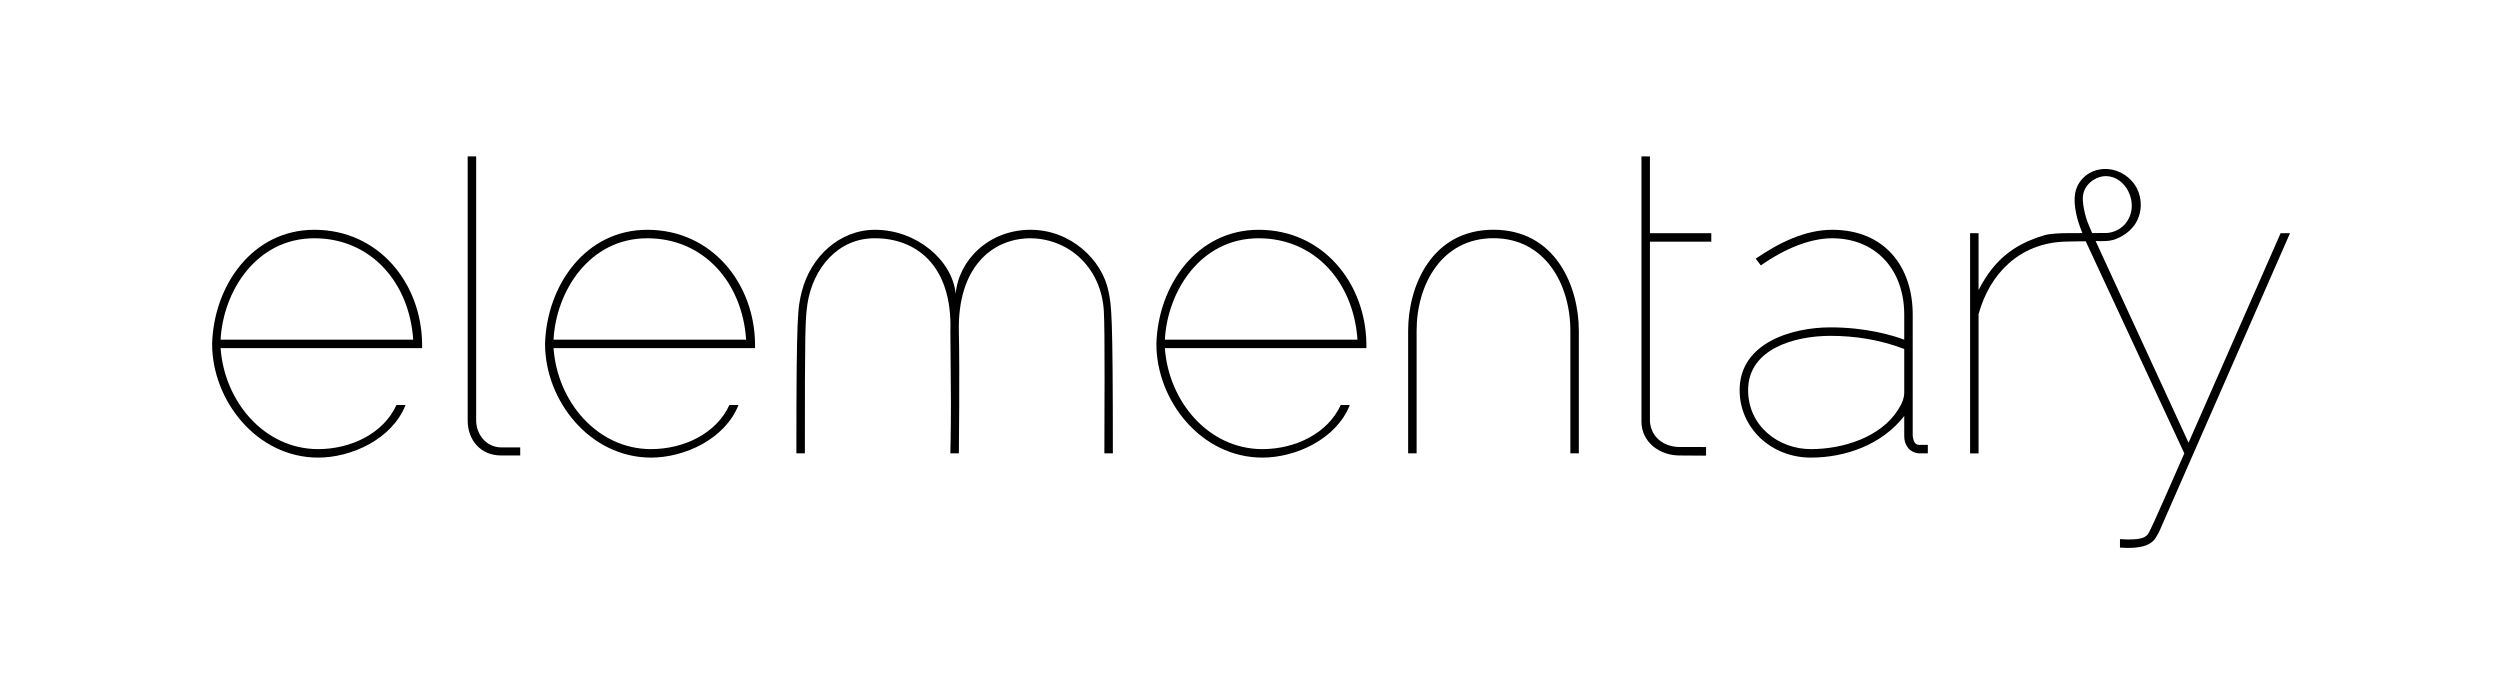
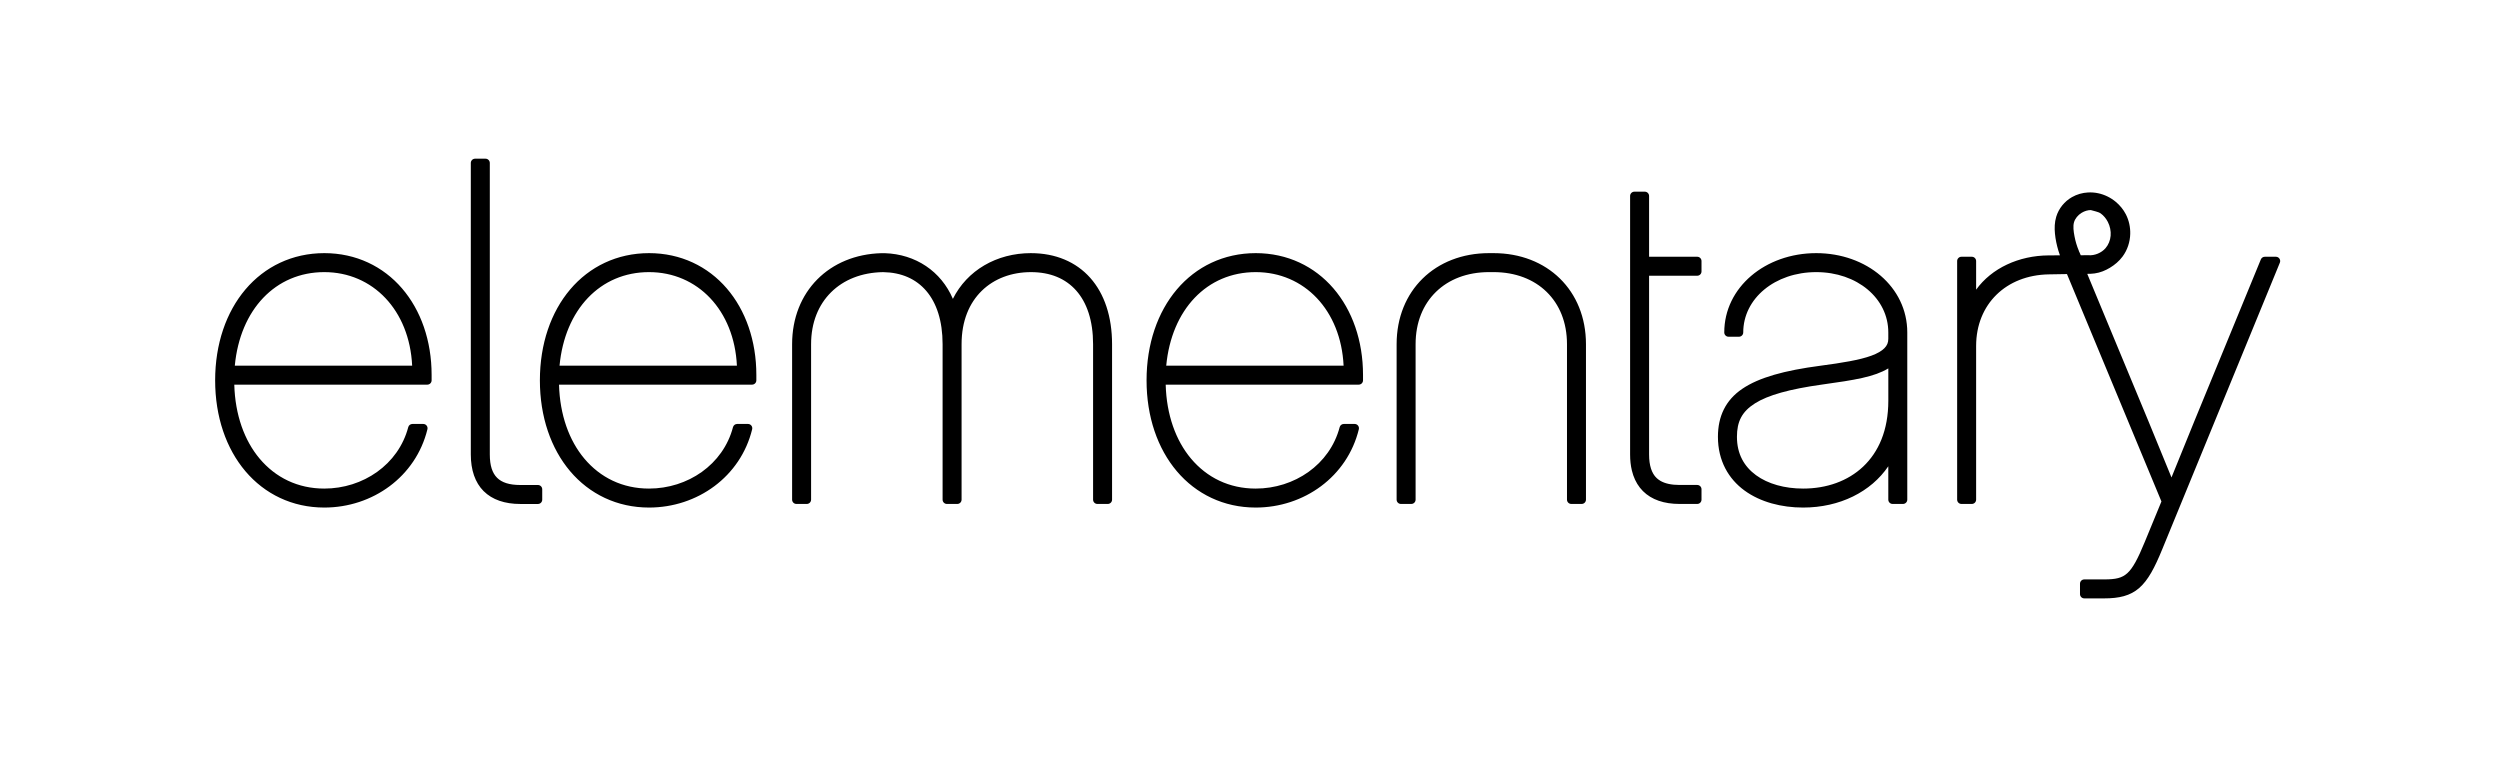
- <svg xmlns="http://www.w3.org/2000/svg" width="848.596" height="233.328" id="svg2" version="1.1">
-   <defs id="defs4" />
-   <g id="layer1" transform="translate(-103.7154,-562.9312)">
-     <path id="path3062" style="font-style:normal;font-variant:normal;font-weight:300;font-stretch:normal;font-size:144px;line-height:125%;font-family:Raleway;-inkscape-font-specification:'Raleway Light';text-align:start;letter-spacing:-3.26px;word-spacing:0px;writing-mode:lr-tb;text-anchor:start;fill:#000000;fill-opacity:1;stroke:none" d="m 175.715,679.667 c 0,19.152 15.12,38.592 36,38.592 11.232,0 25.056,-6.192 29.664,-17.856 l -3.084,-0.003 c -4.464,9.792 -15.636,14.979 -26.58,14.979 -18.288,0 -31.824,-16.128 -33.12,-34.272 l 68.4,0 0,-1.584 c -0.288,-20.448 -14.688,-38.592 -36.576,-38.592 -20.88,0 -34.128,18.72 -34.704,38.736 m 2.88,-1.44 c 0.864,-16.416 12.096,-34.416 31.824,-34.416 19.152,0 32.256,14.976 33.552,34.416 l -65.376,0" />
-     <path id="path3064" style="font-style:normal;font-variant:normal;font-weight:300;font-stretch:normal;font-size:144px;line-height:125%;font-family:Raleway;-inkscape-font-specification:'Raleway Light';text-align:start;letter-spacing:-3.26px;word-spacing:0px;writing-mode:lr-tb;text-anchor:start;fill:#000000;fill-opacity:1;stroke:none" d="m 262.467,705.731 c 0,6.336 4.176,11.808 11.376,11.808 5.04,0 6.456,-0.005 6.456,-0.005 l -0.003,-2.734 c -0.144,0 -2.421,0.003 -6.309,0.003 -5.616,0 -8.64,-4.896 -8.64,-9.072 l 0,-89.72 -2.88,0 0,89.72" />
-     <path id="path3074" style="font-style:normal;font-variant:normal;font-weight:300;font-stretch:normal;font-size:144px;line-height:125%;font-family:Raleway;-inkscape-font-specification:'Raleway Light';text-align:start;letter-spacing:-3.26px;word-spacing:0px;writing-mode:lr-tb;text-anchor:start;fill:#000000;fill-opacity:1;stroke:none" d="m 682.823,714.674 c -1.459,0 -2.352,-0.015 -8.976,-0.015 -5.04,0 -9.648,-3.024 -10.08,-8.64 l 0,-61.056 20.828,0 0,-2.88 -20.828,0 0,-26.064 -2.88,0 0,26.064 c 0,1.33 0,1.408 0,2.88 l 0,61.056 c 0,6.912 6.048,11.52 12.96,11.52 7.92,0 8.828,0.139 8.972,-0.005" />
-     <path id="path3076" style="font-style:normal;font-variant:normal;font-weight:300;font-stretch:normal;font-size:144px;line-height:125%;font-family:Raleway;-inkscape-font-specification:'Raleway Light';text-align:start;letter-spacing:-3.26px;word-spacing:0px;writing-mode:lr-tb;text-anchor:start;fill:#000000;fill-opacity:1;stroke:none" d="m 755.268,713.939 c -1.584,0 -2.016,-1.152 -2.304,-2.88 l 0,-41.328 c 0,-16.128 -9.36,-28.8 -27.36,-28.8 -9.216,0 -18.144,4.464 -25.92,9.792 l 1.728,2.304 c 8.352,-5.904 16.992,-9.216 24.192,-9.216 14.832,0 24.48,10.656 24.48,25.92 l 0,8.496 c -3.888,-1.44 -12.816,-4.176 -25.056,-4.176 -12.96,0 -30.816,5.184 -30.816,21.312 0,12.816 10.656,22.896 24.192,22.896 11.664,0 24.048,-4.32 31.68,-14.112 l 0,6.912 c 0,3.024 1.872,5.616 5.184,5.76 l 2.828,2.4e-4 8.3e-4,-2.879 z m -7.344,-11.808 c -5.904,9.216 -18.576,13.248 -29.52,13.248 -11.088,0 -21.312,-7.92 -21.312,-20.016 0,-13.968 15.696,-18.432 27.936,-18.432 8.352,0 16.848,1.296 25.056,4.464 l 0,14.832 c 0,1.728 -0.72,3.744 -2.16,5.904" />
-     <path style="font-style:normal;font-variant:normal;font-weight:300;font-stretch:normal;font-size:144px;line-height:125%;font-family:Raleway;-inkscape-font-specification:'Raleway Light';text-align:start;letter-spacing:-3.26px;word-spacing:0px;writing-mode:lr-tb;text-anchor:start;fill:#000000;fill-opacity:1;stroke:none" d="m 817.719,312.031 c -1.665,0.09 -3.303,0.55 -4.75,1.375 -2.174,1.24 -3.871,3.323 -4.594,5.719 -0.494,1.64 -0.532,3.388 -0.375,5.094 0.175,1.897 0.579,3.768 1.125,5.594 0.404,1.351 0.9,2.666 1.438,3.969 -2.104,0.01 -4.208,0.023 -6.312,0.031 -0.508,0.008 -4.506,0.094 -6.531,0.688 -10.722,3.143 -17.322,8.693 -22.406,18.625 l 0,-19.312 -2.875,0 0,74.75 2.875,0 0,-47.25 c 1.872,-6.84 5.321,-12.844 10.219,-17.219 4.897,-4.374 11.243,-7.118 18.875,-7.406 2.353,-0.095 4.871,-0.094 7.281,-0.125 l 33.469,72 c -11.376,25.92 -11.811,26.761 -12.531,27.625 -1.008,1.008 -2.142,1.594 -6.75,1.594 l -2.562,-0.125 0,2.875 2.562,0.125 c 5.328,0 8.216,-1.146 9.656,-3.594 l 1,-1.719 44.5,-101.531 -3.188,0 -31.25,71.125 L 815.062,336.5 c 1.524,-0.022 3.083,0.077 4.594,-0.125 1.634,-0.218 3.183,-0.867 4.594,-1.719 1.481,-0.895 2.814,-2.015 3.844,-3.406 1.431,-1.934 2.216,-4.345 2.281,-6.75 0.056,-2.041 -0.379,-4.09 -1.312,-5.906 -0.73,-1.422 -1.775,-2.692 -3,-3.719 -1.54,-1.291 -3.408,-2.217 -5.375,-2.625 -0.978,-0.203 -1.97,-0.273 -2.969,-0.219 z m 0.875,2.406 c 1.594,0.016 3.169,0.577 4.469,1.5 1.3,0.923 2.338,2.205 3.062,3.625 0.899,1.762 1.323,3.779 1.156,5.75 -0.166,1.971 -0.923,3.881 -2.219,5.375 -1.816,2.094 -4.674,3.279 -7.438,3.062 l -3.75,0.031 -1.156,-2.719 c -0.719,-1.712 -1.245,-3.489 -1.594,-5.312 -0.359,-1.877 -0.663,-3.845 -0.156,-5.688 0.508,-1.846 1.834,-3.411 3.469,-4.406 1.254,-0.763 2.688,-1.234 4.156,-1.219 z" transform="translate(0,308.2677)" id="path3435" />
-     <path d="m 288.727,679.667 c 0,19.152 15.12,38.592 36,38.592 11.232,0 25.056,-6.192 29.664,-17.856 l -3.084,-0.003 c -4.464,9.792 -15.636,14.979 -26.58,14.979 -18.288,0 -31.824,-16.128 -33.12,-34.272 l 68.4,0 0,-1.584 c -0.288,-20.448 -14.688,-38.592 -36.576,-38.592 -20.88,0 -34.128,18.72 -34.704,38.736 m 2.88,-1.44 c 0.864,-16.416 12.096,-34.416 31.824,-34.416 19.152,0 32.256,14.976 33.552,34.416 l -65.376,0" style="font-style:normal;font-variant:normal;font-weight:300;font-stretch:normal;font-size:144px;line-height:125%;font-family:Raleway;-inkscape-font-specification:'Raleway Light';text-align:start;letter-spacing:-3.26px;word-spacing:0px;writing-mode:lr-tb;text-anchor:start;fill:#000000;fill-opacity:1;stroke:none" id="path3096" />
-     <path id="path3106" style="font-style:normal;font-variant:normal;font-weight:300;font-stretch:normal;font-size:144px;line-height:125%;font-family:Raleway;-inkscape-font-specification:'Raleway Light';text-align:start;letter-spacing:-3.26px;word-spacing:0px;writing-mode:lr-tb;text-anchor:start;fill:#000000;fill-opacity:1;stroke:none" d="m 496.238,679.667 c 0,19.152 15.12,38.592 36,38.592 11.232,0 25.056,-6.192 29.664,-17.856 l -3.084,-0.003 c -4.464,9.792 -15.636,14.979 -26.58,14.979 -18.288,0 -31.824,-16.128 -33.12,-34.272 l 68.4,0 0,-1.584 c -0.288,-20.448 -14.688,-38.592 -36.576,-38.592 -20.88,0 -34.128,18.72 -34.704,38.736 m 2.88,-1.44 c 0.864,-16.416 12.096,-34.416 31.824,-34.416 19.152,0 32.256,14.976 33.552,34.416 l -65.376,0" />
-     <path style="font-style:normal;font-variant:normal;font-weight:300;font-stretch:normal;font-size:144px;line-height:125%;font-family:Raleway;-inkscape-font-specification:'Raleway Light';text-align:start;letter-spacing:-3.26px;word-spacing:0px;writing-mode:lr-tb;text-anchor:start;fill:#000000;fill-opacity:1;stroke:none" d="m 610.662,640.913 c -21.024,0 -28.969,19.161 -28.969,34.281 l 0,41.625 2.875,0 0,-41.625 c 0,-15.696 8.526,-31.406 26.094,-31.406 17.568,0 26.094,15.71 26.094,31.406 l 0,41.625 2.875,0 0,-41.625 c 0,-15.12 -7.945,-34.281 -28.969,-34.281 z" id="path3133" />
-     <path d="m 480.005,661.918 c -2.141,-10.797 -12.845,-20.987 -26.477,-20.987 -14.18,0 -24.434,10.322 -25.414,21.744 -1.152,-11.52 -13.39,-21.744 -27.358,-21.744 -12.24,0 -21.913,9.358 -24.838,20.823 -1.429,5.603 -1.88,7.463 -1.88,55.065 0,0 1.44,0 2.88,0 0,-41.895 0.092,-45.015 0.875,-50.732 1.836,-12.087 10.399,-22.4 22.963,-22.276 13.416,0 26.304,8.649 25.554,31.642 0,6.123 0.188,16.679 0.188,24.498 0,8.761 -0.188,16.868 -0.188,16.868 l 2.88,0 c 0,0 0.31,-27.795 0,-41.338 -0.5,-21.814 11.278,-31.645 24.338,-31.67 13.607,0.205 24.063,10.481 24.877,24.746 0.412,7.229 0.177,35.994 0.177,48.262 1.42,0 1.444,0 2.88,0 0,-47.722 -0.453,-49.837 -1.457,-54.901 z" style="font-style:normal;font-variant:normal;font-weight:300;font-stretch:normal;font-size:144px;line-height:125%;font-family:Raleway;-inkscape-font-specification:'Raleway Light';text-align:start;letter-spacing:-3.26px;word-spacing:0px;writing-mode:lr-tb;text-anchor:start;fill:#000000;fill-opacity:1;stroke:none" id="path3143" />
-   </g>
-   <g id="layer2" style="display:none" transform="translate(-103.7154,-254.6635)">
-     <path d="m 639.725,366.935 c 0,-15.12 -1.296,-34.272 -22.32,-34.272 -13.104,0 -26.64,8.352 -32.832,20.448 l 0,-19.296 -2.88,0 0,74.736 2.88,0 0,-47.232 c 3.744,-13.248 17.568,-25.776 32.832,-25.776 17.568,0 19.44,15.696 19.44,31.392 l 0,41.616 2.88,0 0,-41.616" style="font-style:normal;font-variant:normal;font-weight:300;font-stretch:normal;font-size:144px;line-height:125%;font-family:Raleway;-inkscape-font-specification:'Raleway Light';text-align:start;letter-spacing:-3.26px;word-spacing:0px;writing-mode:lr-tb;text-anchor:start;fill:none;stroke:#ff0000;stroke-width:0.3;stroke-miterlimit:4;stroke-dasharray:none" id="path3108" />
+ <svg xmlns="http://www.w3.org/2000/svg" width="1074" height="328" version="1.1" viewBox="0 0 1006.9 307.48" xml:space="preserve">
+   <g transform="translate(141.12 -2591.6)">
+     <path d="m50.241 2655.5c-0.955 1e-4 -1.729 0.774-1.729 1.729v117.41c0 6.226 1.706 11.295 5.17 14.759 3.464 3.464 8.534 5.17 14.759 5.17h7.099c0.955-2e-4 1.728-0.774 1.729-1.729v-4.186c-1.66e-4 -0.955-0.774-1.728-1.729-1.728h-7.099c-4.509 0-7.481-1.03-9.368-2.918-1.888-1.888-2.918-4.86-2.918-9.369v-117.41c2.6e-5 -0.955-0.774-1.729-1.729-1.729zm466.91 13.287c-0.955 0-1.729 0.774-1.729 1.729v104.11c0 2.335 0.236 4.497 0.715 6.479 0.319 1.321 0.747 2.562 1.287 3.716 0.27 0.577 0.567 1.132 0.892 1.664 0.325 0.531 0.677 1.04 1.057 1.524 0.76 0.968 1.628 1.836 2.596 2.596 0.968 0.76 2.034 1.41 3.188 1.949 0.577 0.27 1.176 0.512 1.796 0.726 1.24 0.429 2.562 0.748 3.963 0.959 1.401 0.212 2.881 0.316 4.437 0.316h7.098c0.955 0 1.729-0.774 1.729-1.729v-4.186c0-0.955-0.774-1.729-1.729-1.729h-7.098c-3.382 0-5.931-0.599-7.756-1.675-0.304-0.18-0.589-0.372-0.857-0.579-0.804-0.62-1.46-1.364-1.998-2.277-0.18-0.305-0.346-0.628-0.498-0.971-0.304-0.687-0.554-1.457-0.744-2.316-0.095-0.43-0.176-0.881-0.24-1.355-0.129-0.948-0.194-1.986-0.194-3.114v-71.985h19.384c0.955 1e-4 1.729-0.774 1.729-1.729v-4.186c4e-5 -0.955-0.774-1.729-1.729-1.729h-19.384v-24.48c4e-5 -0.955-0.774-1.729-1.729-1.729zm182.71 0.314c-2.255 0.122-4.484 0.744-6.476 1.879-3.009 1.716-5.329 4.554-6.338 7.902-0.688 2.282-0.716 4.597-0.519 6.745 0.219 2.381 0.723 4.696 1.389 6.927 0.19 0.637 0.403 1.257 0.622 1.871l-4.551 0.025c-12.037 0.066-22.953 5.151-29.204 13.803v-11.528c4e-5 -0.955-0.774-1.729-1.729-1.729h-4.186c-0.955 2e-4 -1.729 0.774-1.729 1.729v96.102c1.6e-4 0.955 0.774 1.728 1.729 1.728h4.186c0.955-2e-4 1.728-0.774 1.729-1.728v-61.884c0-16.901 12.108-28.556 29.243-28.849l7.346-0.126 38.048 91.59-6.735 16.357h-2e-3c-2.752 6.723-4.799 10.535-6.987 12.511-2.189 1.976-4.67 2.523-9.341 2.523h-8.008c-0.955 0-1.729 0.774-1.729 1.729v4.186c0 0.955 0.774 1.729 1.729 1.729h8.008c6.009 0 10.496-1.029 14.105-4.181 3.609-3.152 6.211-8.102 9.335-15.73v0l47.322-115.3c0.467-1.138-0.37-2.385-1.599-2.385h-4.46c-0.701 1e-4 -1.332 0.423-1.599 1.072l-26.937 65.523s-2e-3 0-2e-3 0.01c-3.018 7.428-6.035 14.856-9.053 22.283-3.04-7.434-6.116-14.864-9.13-22.283-2e-3 0-3e-3 -0.01-5e-3 -0.012l-24.794-59.705c0.949 0 1.944-0.036 2.977-0.174 2.277-0.304 4.347-1.189 6.172-2.291 1.915-1.157 3.692-2.637 5.089-4.525 1.949-2.634 2.988-5.85 3.076-9.075 0.074-2.719-0.502-5.457-1.764-7.913-0.992-1.932-2.389-3.624-4.021-4.993-2.059-1.727-4.543-2.961-7.2-3.512-1.325-0.275-2.667-0.369-4.007-0.297zm1.109 7.093c1.13 0.377 3.011 0.659 3.981 1.35 1.185 0.842 2.191 2.066 2.894 3.444 0.868 1.701 1.276 3.667 1.118 5.533-0.157 1.864-0.88 3.662-2.064 5.029-1.641 1.893-4.376 3.024-6.863 2.829-0.045 0-0.09-0.01-0.135-0.01h-0.037c-5e-3 -1e-4 -0.01-1e-4 -0.015 0l-2.929 0.025-0.646-1.518v0.35c7e-5 -0.23-0.046-0.458-0.135-0.669-0.776-1.846-1.345-3.769-1.724-5.752-0.407-2.127-0.647-4.096-0.22-5.645 0.418-1.521 1.595-2.957 3.081-3.861 1.171-0.713 2.493-1.105 3.694-1.105h4e-5zm-711.48 17.346c-12.905 0-23.994 5.464-31.749 14.615-7.754 9.151-12.206 21.938-12.206 36.62 0 14.682 4.452 27.471 12.206 36.62 7.754 9.151 18.844 14.614 31.749 14.614 19.481 0 36.887-12.447 41.54-31.533 0.265-1.089-0.559-2.138-1.68-2.138h-4.368c-0.786 1e-4 -1.472 0.53-1.672 1.289-3.974 15.117-18.245 24.739-33.82 24.739-10.664 0-19.636-4.43-26.058-12.078-6.129-7.301-9.86-17.606-10.19-29.784h77.745c0.955 0 1.729-0.774 1.729-1.729v-2.184c0-13.785-4.323-26.028-11.919-34.857-7.596-8.829-18.498-14.196-31.308-14.196zm130.79 0c-12.906 0-23.994 5.464-31.749 14.615-7.754 9.151-12.206 21.938-12.206 36.62 0 14.682 4.452 27.471 12.206 36.62 7.754 9.151 18.844 14.614 31.749 14.614 19.481 0 36.887-12.447 41.54-31.533 0.265-1.089-0.559-2.138-1.68-2.138h-4.368c-0.786 1e-4 -1.472 0.53-1.672 1.289-3.974 15.117-18.245 24.739-33.82 24.739-10.664 0-19.636-4.43-26.058-12.078-6.129-7.301-9.86-17.606-10.19-29.784h77.745c0.955 0 1.729-0.774 1.729-1.729v-2.184c0-13.785-4.323-26.028-11.919-34.857s-18.499-14.196-31.308-14.196zm153.82 0c-13.836 0-25.717 6.944-31.436 18.417-4.739-11.082-14.974-18.01-27.48-18.4h-0.05-1.198c-21.001 0.53-36.026 15.41-36.026 36.659v62.611c1.6e-4 0.955 0.774 1.728 1.729 1.728h4.186c0.955-1e-4 1.728-0.774 1.729-1.728v-62.611c0-8.744 2.973-15.879 8.042-20.91 5.063-5.026 12.267-7.987 20.955-8.115 7.403 0.118 13.265 2.732 17.399 7.567 4.138 4.841 6.571 12.034 6.571 21.459v62.611c1.6e-4 0.955 0.774 1.728 1.729 1.729h4.186c0.955-2e-4 1.728-0.774 1.729-1.729v-62.611c0-9.442 3.13-16.625 8.136-21.514s11.955-7.516 19.803-7.516c7.8 0 13.932 2.583 18.227 7.426 4.295 4.843 6.799 12.08 6.799 21.605v62.611c1.7e-4 0.955 0.774 1.729 1.729 1.728h4.187c0.955-1e-4 1.728-0.774 1.729-1.728v-62.611c0-11.103-3.078-20.286-8.774-26.708-5.696-6.421-13.982-9.966-23.896-9.966zm90.523 0c-12.905 0-23.994 5.464-31.749 14.615-7.754 9.151-12.206 21.938-12.206 36.62 0 14.683 4.452 27.471 12.206 36.62 7.754 9.151 18.844 14.614 31.749 14.614 19.481 0 36.887-12.447 41.54-31.533 0.265-1.089-0.559-2.138-1.679-2.138h-4.368c-0.786-1e-4 -1.473 0.53-1.672 1.289-3.974 15.117-18.245 24.739-33.82 24.739-10.664 0-19.636-4.43-26.058-12.078-6.129-7.301-9.86-17.606-10.19-29.784h77.745c0.955 0 1.729-0.774 1.729-1.729v-2.184c0-13.785-4.323-26.028-11.919-34.857-7.596-8.829-18.498-14.196-31.308-14.196zm93.979 0c-21.62 0-37.22 15.024-37.22 36.674v62.611c1.6e-4 0.955 0.774 1.729 1.729 1.729h4.186c0.955 0 1.729-0.774 1.729-1.729v-62.611c0-8.837 3.035-16.03 8.203-21.07 5.167-5.04 12.519-7.961 21.374-7.961h1.821c8.854 0 16.206 2.921 21.374 7.961 5.168 5.04 8.203 12.233 8.203 21.07v62.611c1.7e-4 0.955 0.774 1.728 1.729 1.729h4.186c0.955-2e-4 1.728-0.774 1.729-1.729v-62.611c0-21.65-15.6-36.674-37.22-36.674zm131.78 0c-20.512 0-37.039 13.785-37.039 31.942 1.6e-4 0.955 0.774 1.728 1.729 1.728h4.186c0.955-1e-4 1.728-0.774 1.729-1.728 0-13.669 12.762-24.298 29.395-24.298 16.45 0 29.03 10.518 29.03 24.298v2.548c0 1.586-0.493 2.705-1.578 3.809-1.085 1.103-2.841 2.124-5.219 2.998-4.754 1.749-11.883 2.904-20.459 4.038-14.631 1.927-24.819 4.74-31.56 9.315-6.742 4.575-9.802 11.11-9.802 19.336 0 9.645 4.287 16.954 10.722 21.635 6.435 4.681 14.922 6.849 23.587 6.849 14.748 0 27.334-6.339 34.309-16.629v13.445c1.7e-4 0.955 0.774 1.728 1.729 1.728h4.187c0.955-1e-4 1.728-0.774 1.729-1.728v-67.344c0-18.316-16.347-31.942-36.674-31.942zm-600.89 7.644c19.57 0 34.324 15.357 35.396 37.676h-71.437c2.131-22.598 16.381-37.676 36.041-37.676zm130.79 0c19.57 0 34.324 15.357 35.396 37.676h-71.437c2.131-22.598 16.381-37.676 36.041-37.676zm244.35 0c19.57 0 34.324 15.357 35.396 37.676h-71.437c2.131-22.598 16.381-37.676 36.041-37.676zm254.79 38.772v13.009c0 11.946-3.94 20.701-10.14 26.556-6.2 5.856-14.753 8.845-24.168 8.845-7.447 0-14.194-1.88-18.975-5.387-4.782-3.507-7.689-8.539-7.689-15.453 0-6.132 1.987-10.125 7.241-13.466 5.254-3.341 13.983-5.767 26.941-7.573 13.361-1.854 21.157-3.111 26.791-6.531zm-569.19-84.457c-0.955 2e-4 -1.729 0.774-1.729 1.729v117.41c0 6.226 1.706 11.296 5.17 14.759 3.464 3.464 7.279-3.503 5.391-5.391s-2.918-4.86-2.918-9.369v-117.41c2.6e-5 -0.955-0.774-1.729-1.729-1.729zm-60.746 38.041c-12.905 0-23.994 5.464-31.749 14.615-7.754 9.151-12.206 21.938-12.206 36.62 0 14.683 4.452 27.471 12.206 36.62 7.754 9.151 18.844 14.614 31.749 14.614 19.481 0 36.887-12.446 41.54-31.532 0.265-1.089-0.559-2.138-1.68-2.138h-4.368c-0.786 0-1.472 0.53-1.672 1.289-3.974 15.117-18.245 24.739-33.82 24.739-10.664 0-19.636-4.43-26.058-12.078-6.129-7.301-9.86-17.606-10.19-29.784h77.745c0.955 0 1.729-0.774 1.729-1.729v-2.184c0-13.785-4.323-26.028-11.919-34.857-7.596-8.829-18.498-14.196-31.308-14.196zm0 7.644c19.57 0 34.324 15.357 35.396 37.676h-71.437c2.131-22.598 16.381-37.676 36.041-37.676z" stroke-linecap="round" stroke-linejoin="round" stroke-width=".938" style="paint-order:stroke fill markers;white-space:pre" />
  </g>
</svg>
